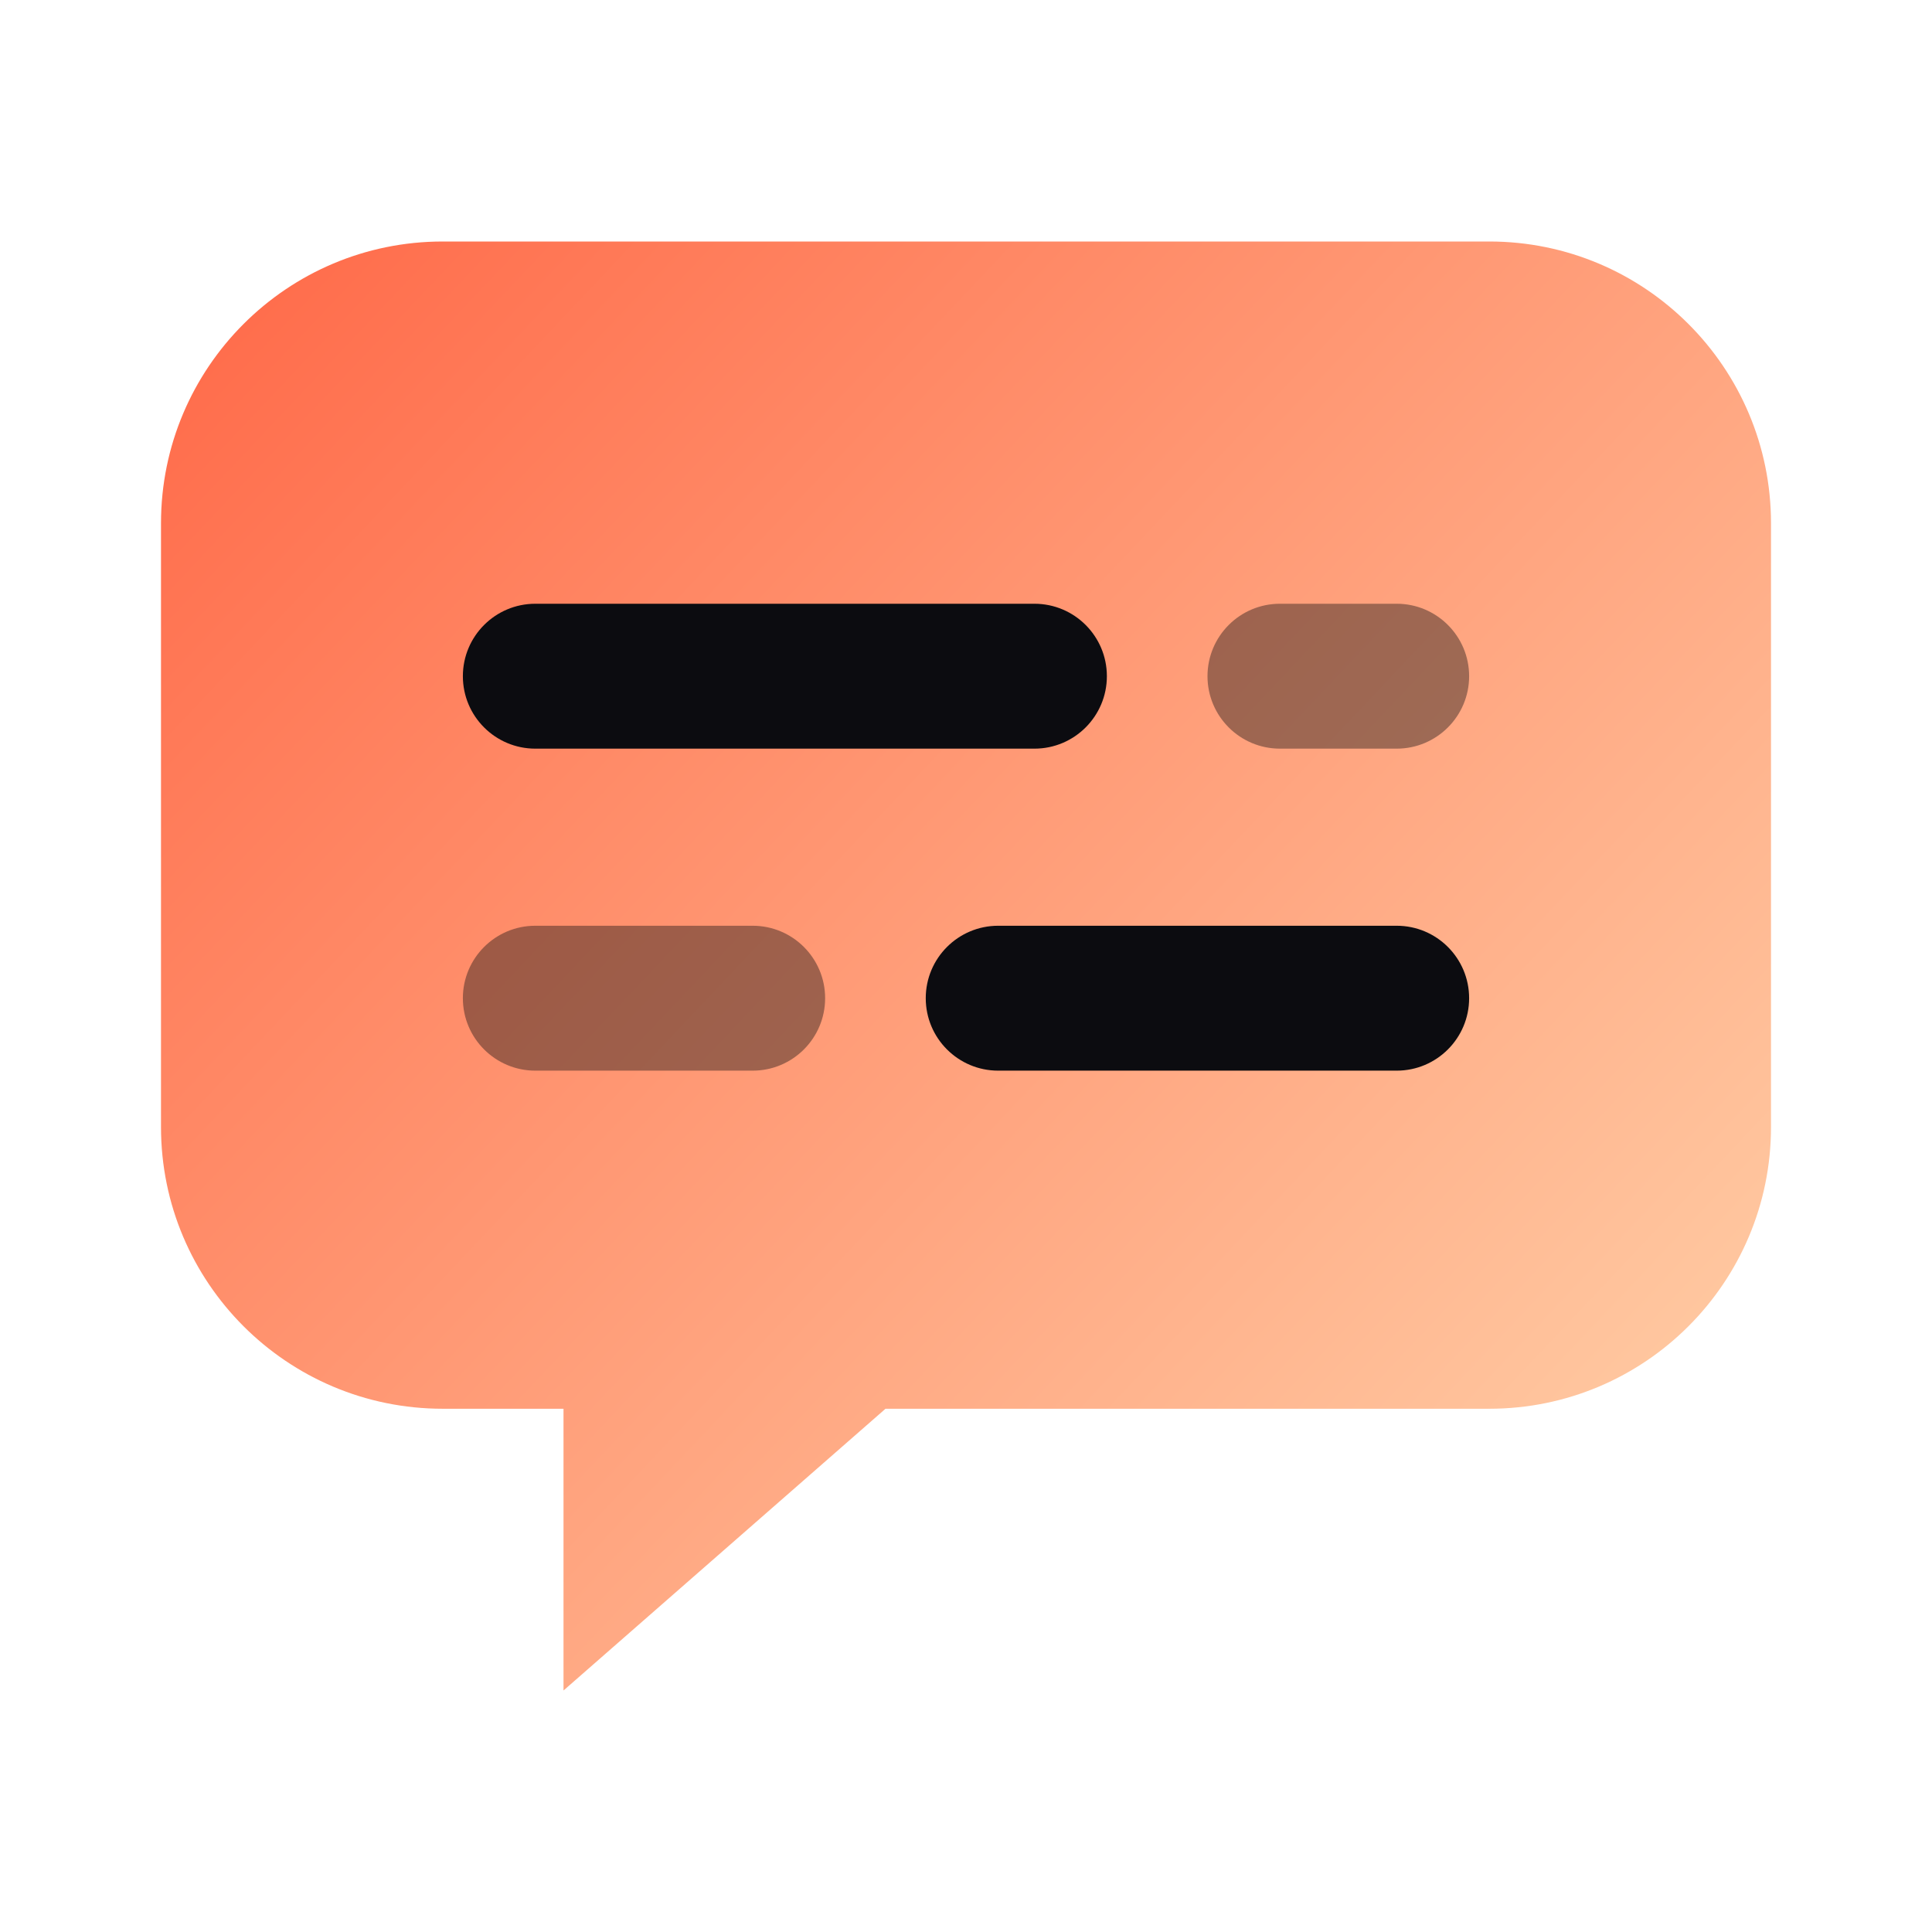
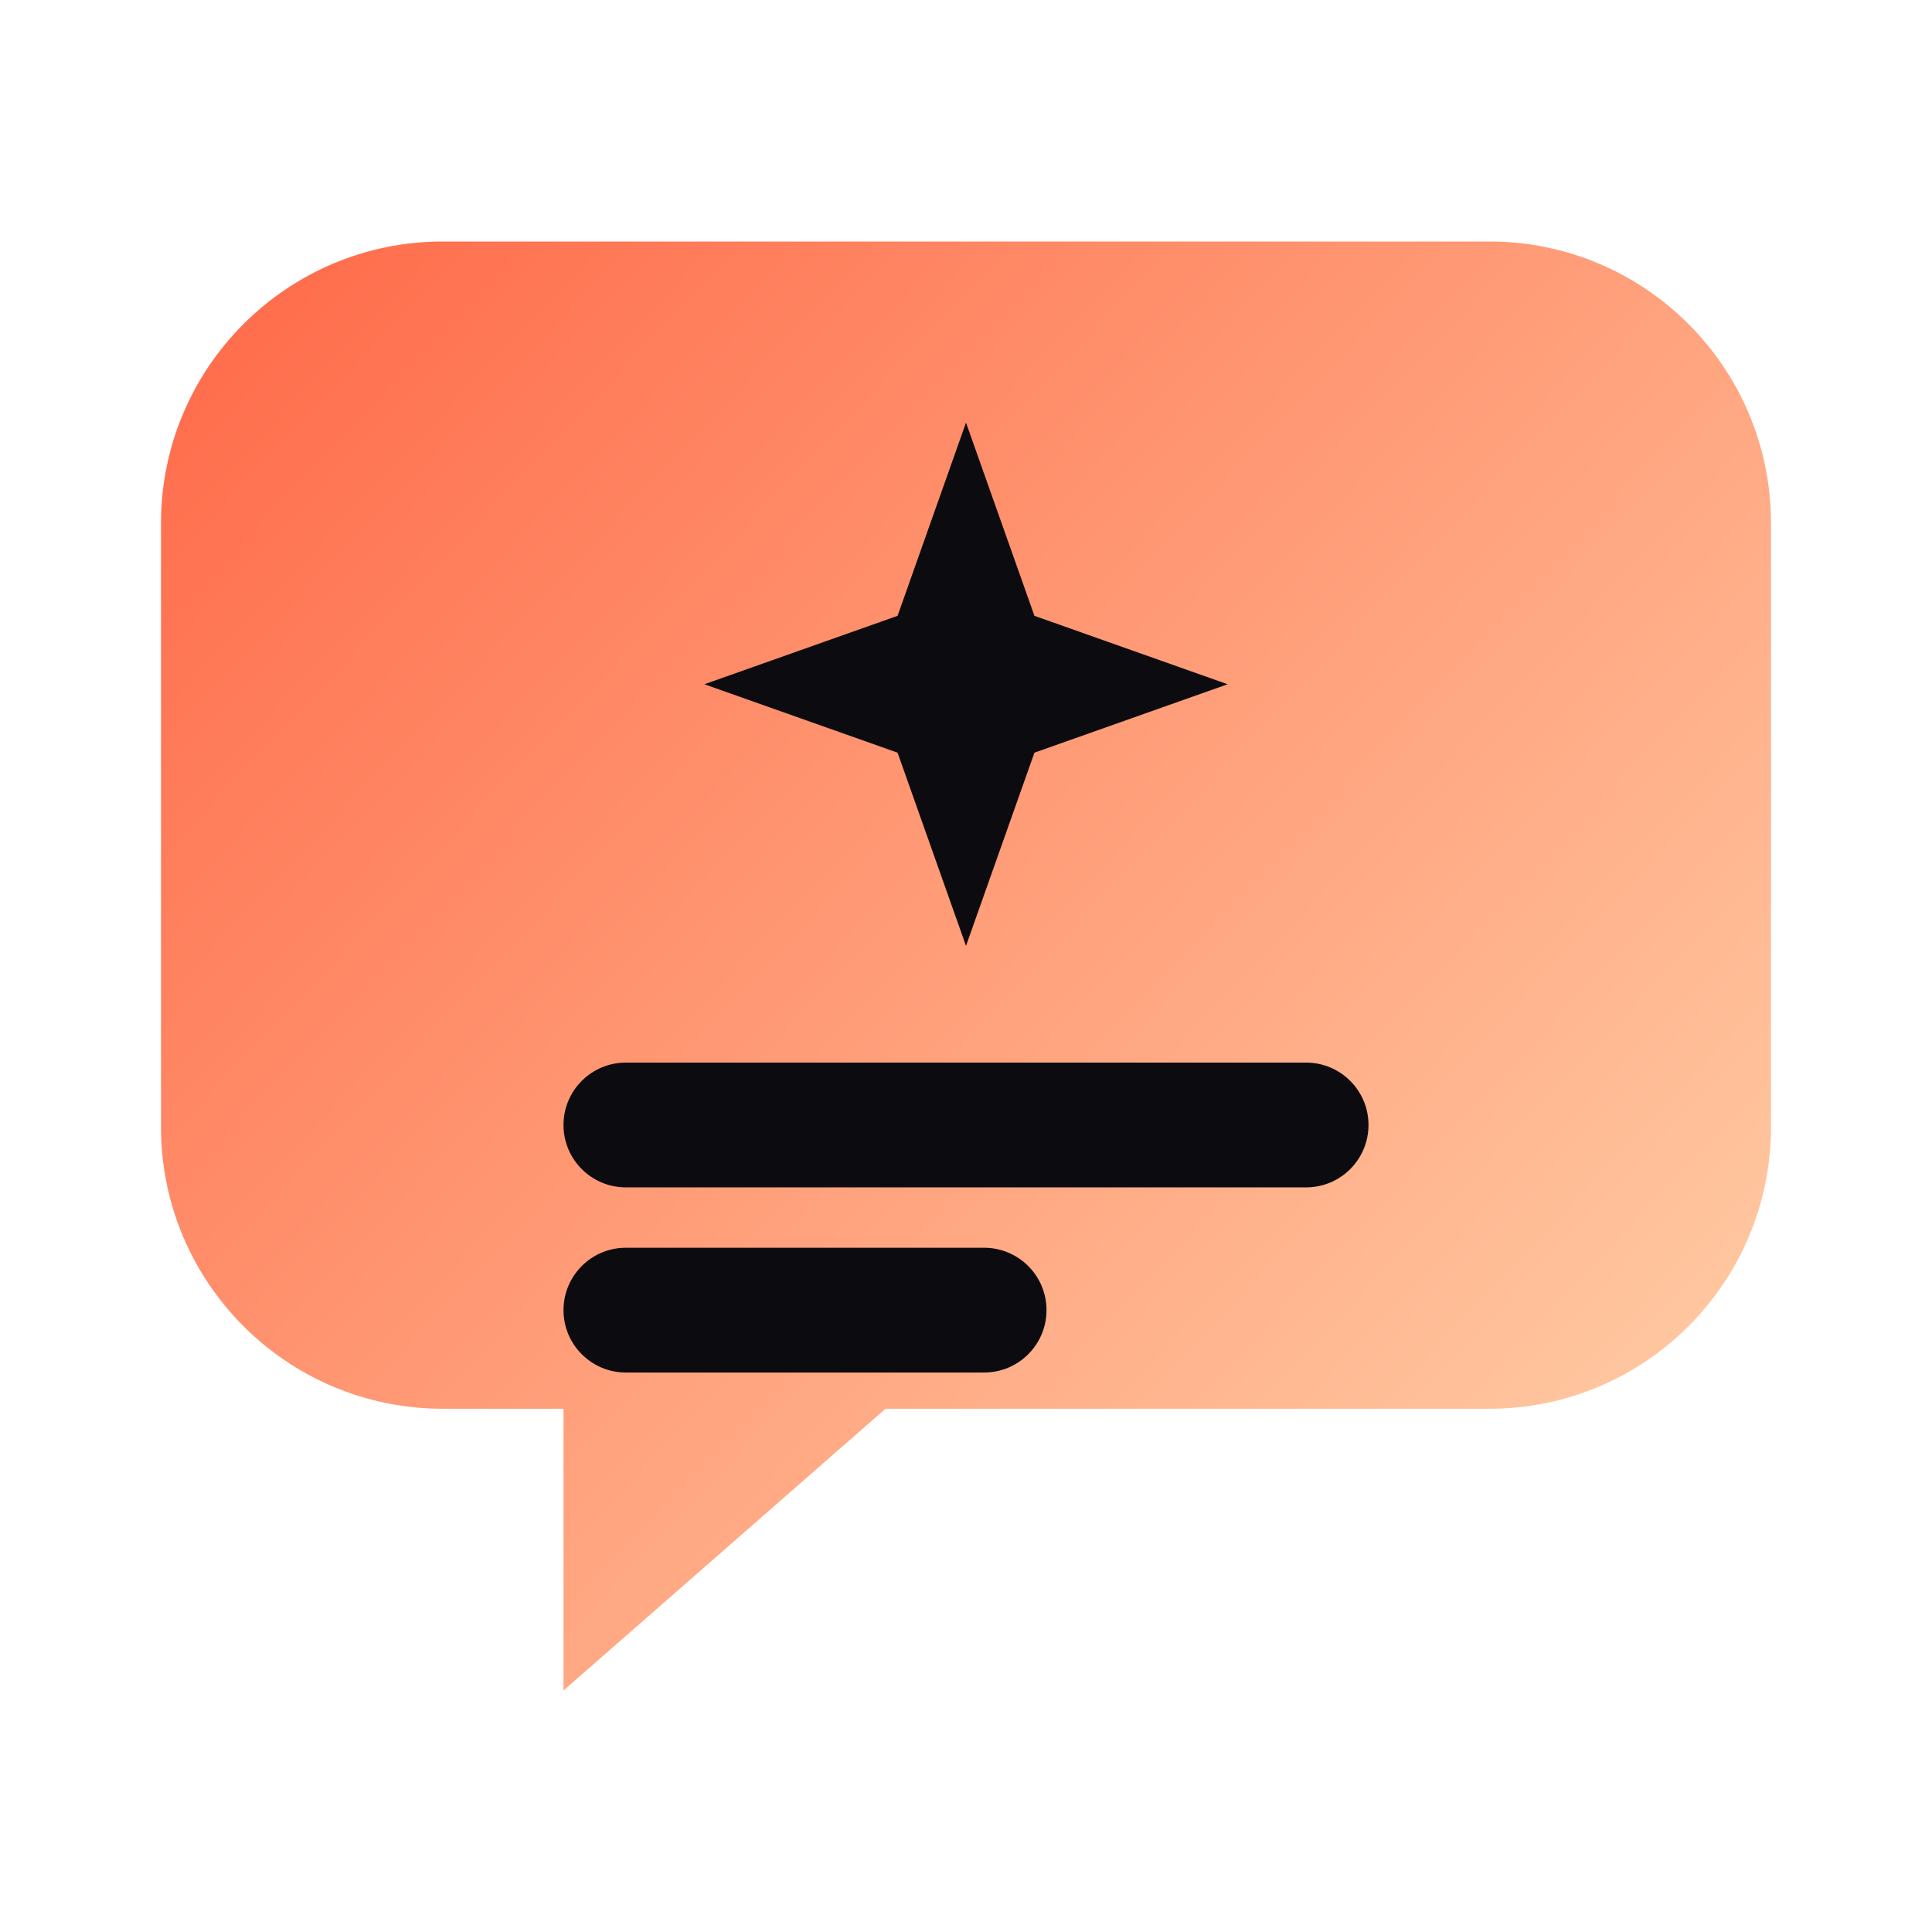
<svg xmlns="http://www.w3.org/2000/svg" width="48" height="48" viewBox="0 0 48 48" fill="none" role="img" aria-label="agent-caption">
  <defs>
    <linearGradient id="lc" x1="6" y1="6" x2="42" y2="40" gradientUnits="userSpaceOnUse">
      <stop stop-color="#ff6b4a" />
      <stop offset="1" stop-color="#ffd0a8" />
    </linearGradient>
  </defs>
  <path d="M11 6h26a7 7 0 0 1 7 7v15a7 7 0 0 1-7 7H22l-8 7v-7h-3a7 7 0 0 1-7-7V13a7 7 0 0 1 7-7z" fill="url(#lc)" />
-   <rect x="11.5" y="15" width="16" height="3.6" rx="1.8" fill="#0c0c10" />
-   <rect x="30" y="15" width="6.5" height="3.6" rx="1.8" fill="#0c0c10" opacity=".4" />
-   <rect x="11.5" y="23" width="9" height="3.6" rx="1.8" fill="#0c0c10" opacity=".4" />
-   <rect x="23" y="23" width="13.5" height="3.6" rx="1.8" fill="#0c0c10" />
+   <path d="M24 10.5 25.7 15.3 30.5 17 25.7 18.7 24 23.5 22.3 18.7 17.5 17 22.3 15.3Z" fill="#0c0c10" />
+   <rect x="14" y="26.4" width="20" height="3.1" rx="1.55" fill="#0c0c10" />
+   <rect x="14" y="31" width="12" height="3.1" rx="1.55" fill="#0c0c10" />
</svg>
